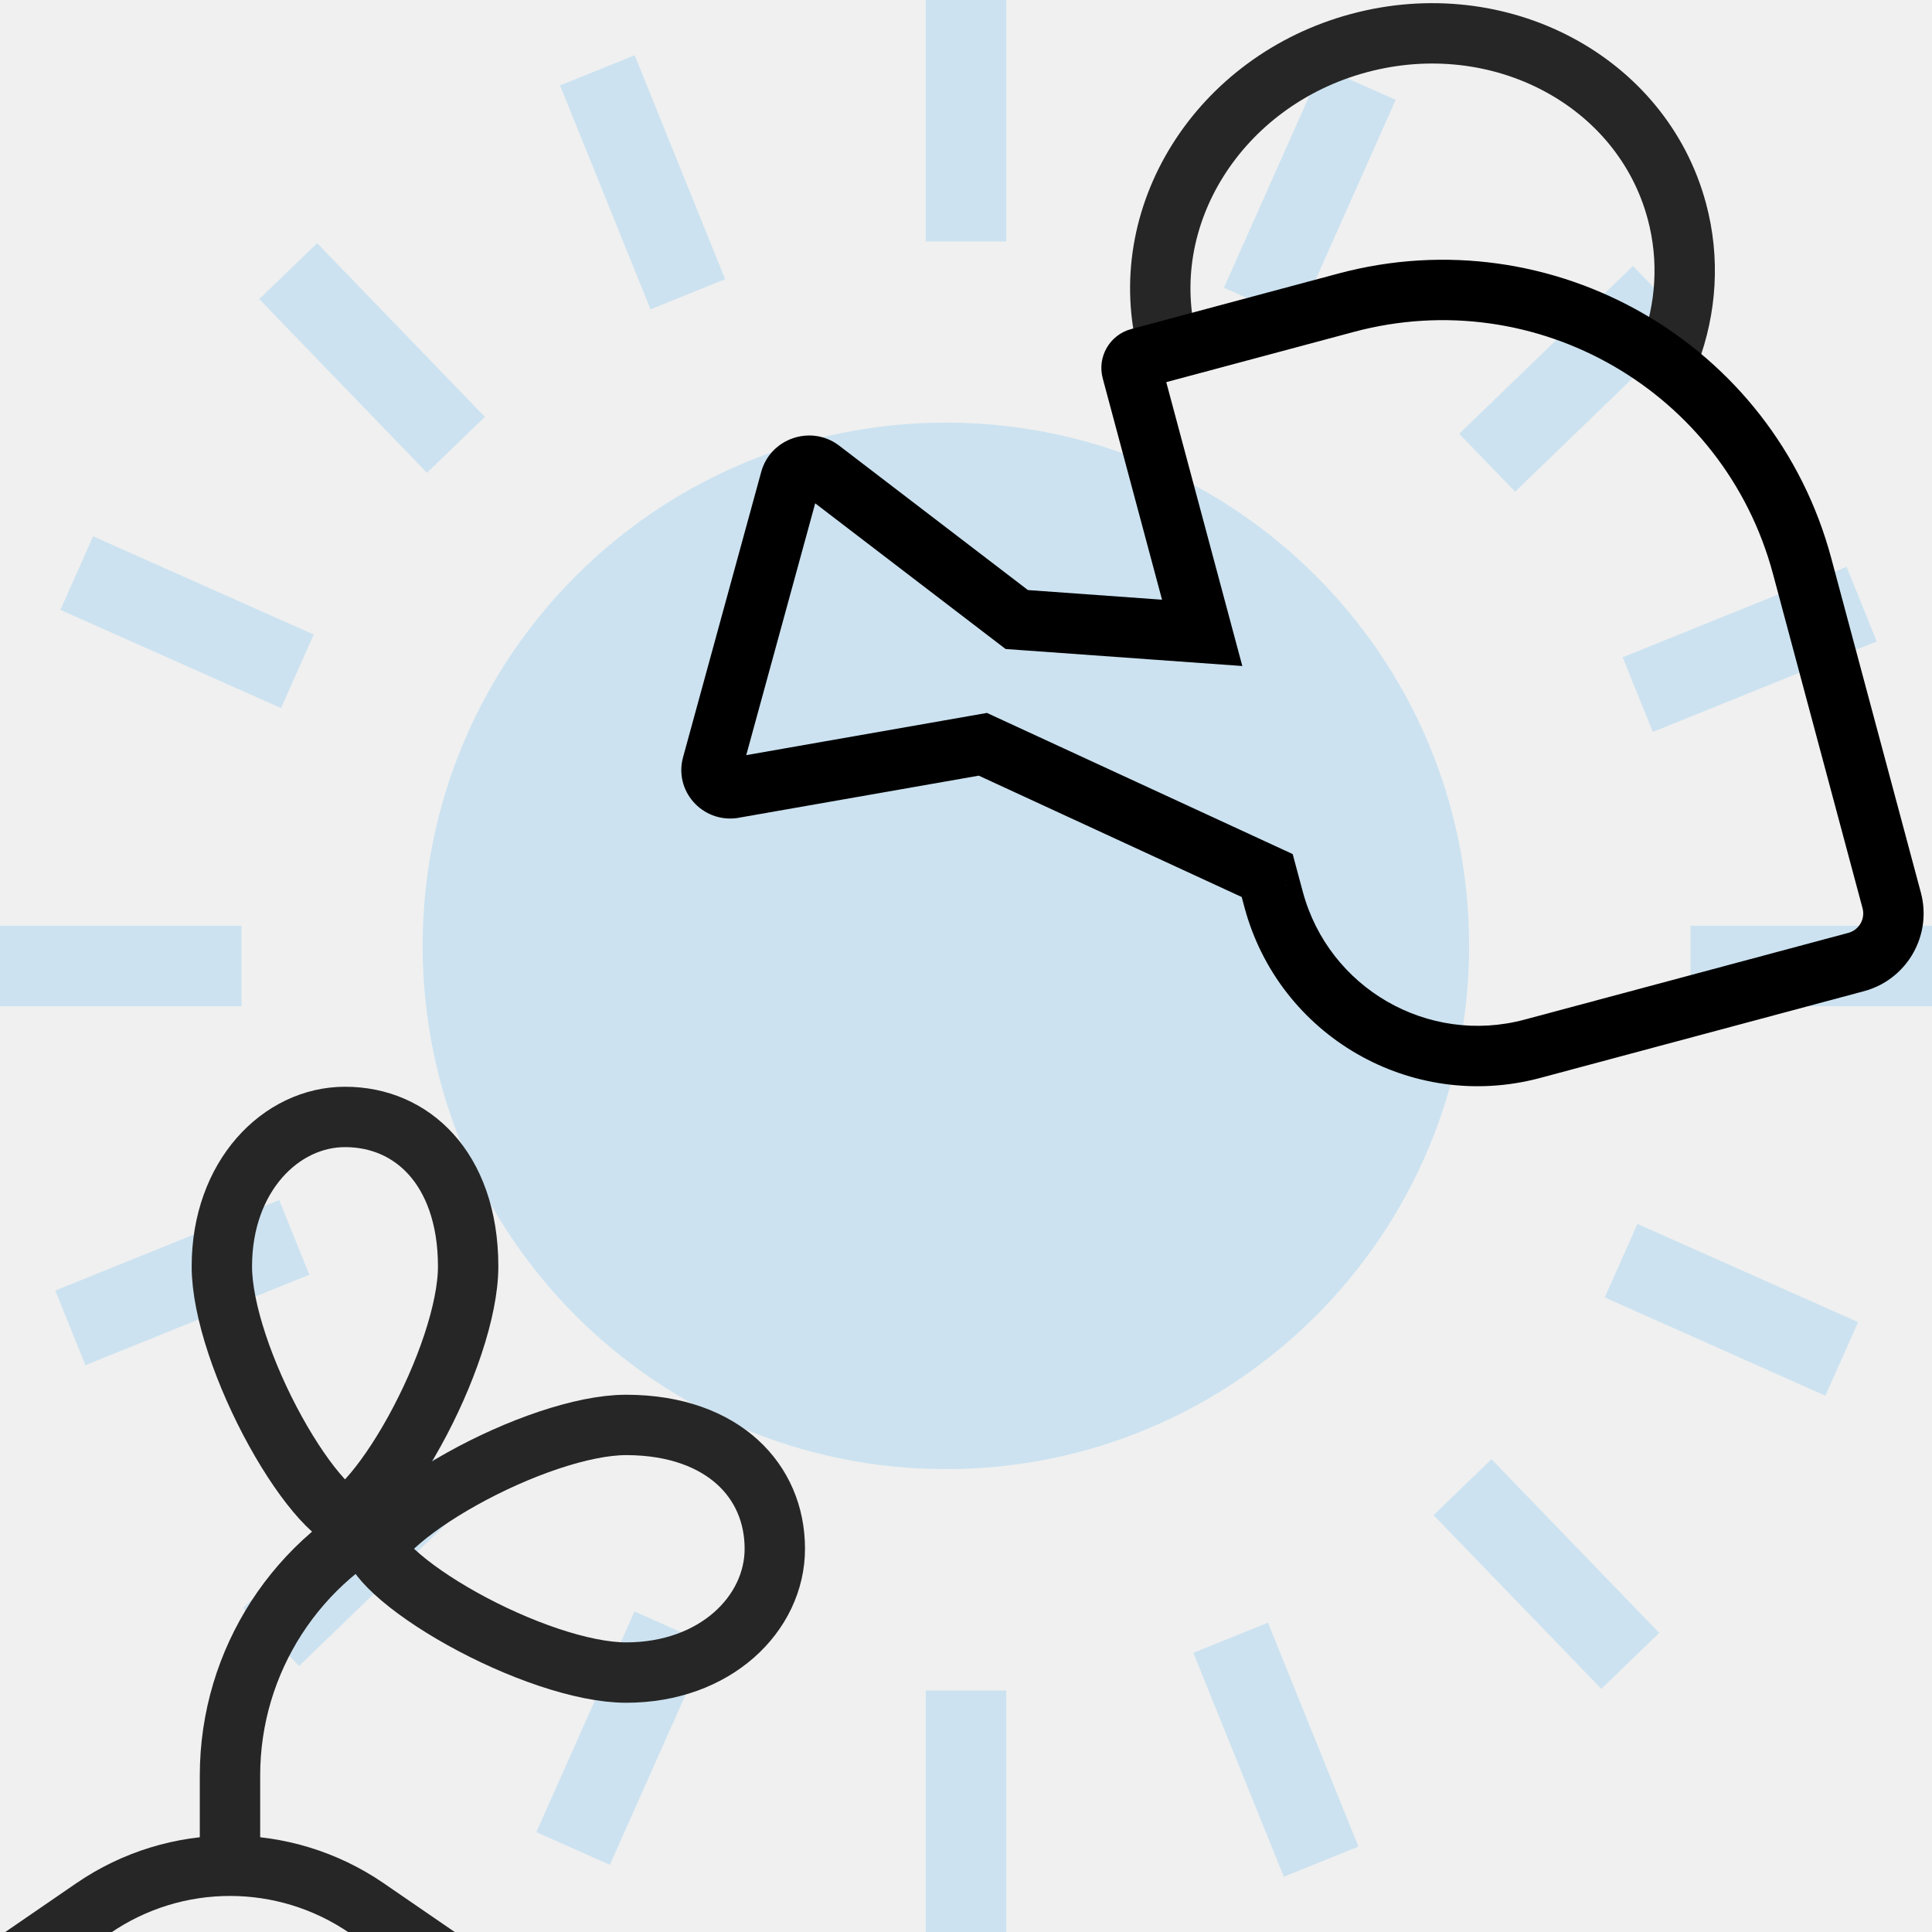
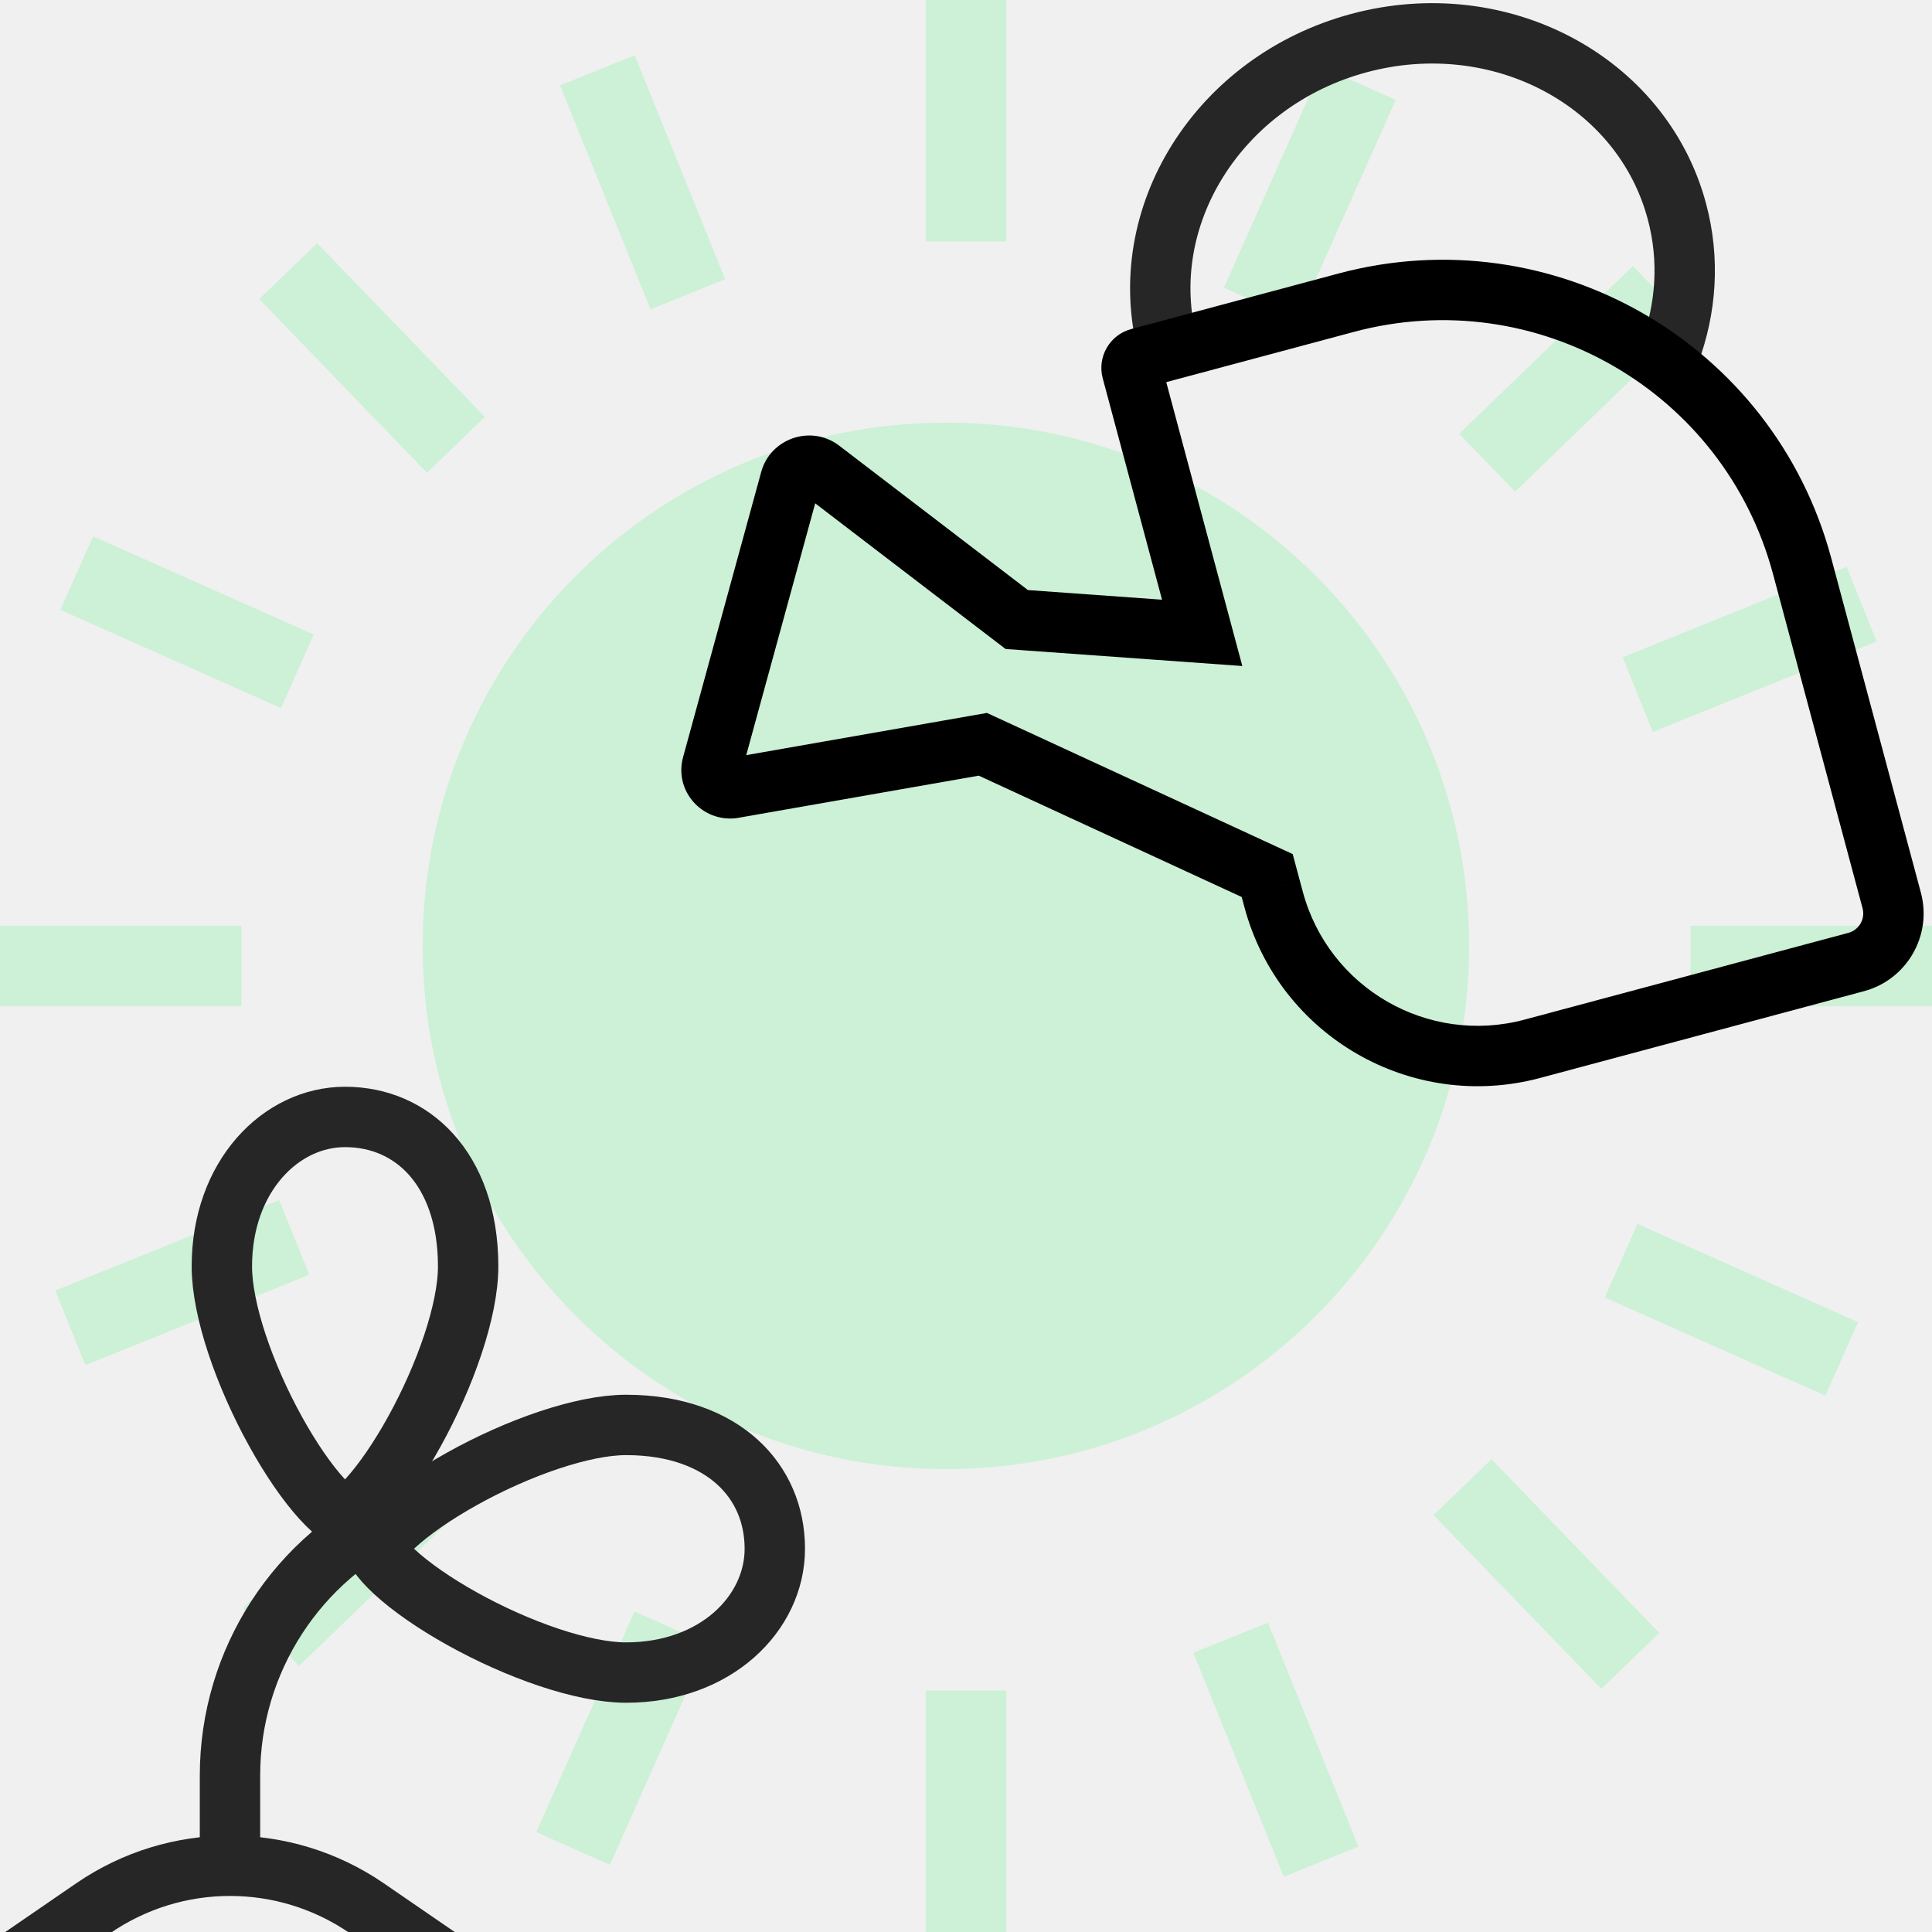
<svg xmlns="http://www.w3.org/2000/svg" width="96" height="96" viewBox="0 0 96 96" fill="none">
  <g clip-path="url(#clip0_1_2149)">
-     <rect x="46" width="4" height="12" fill="rgb(204 226 240)" />
-     <rect x="46" y="84" width="4" height="12" fill="rgb(204 226 240)" />
-     <rect x="12" y="46" width="4" height="12" transform="rotate(90 12 46)" fill="rgb(204 226 240)" />
-     <rect x="96" y="46" width="4" height="12" transform="rotate(90 96 46)" fill="rgb(204 226 240)" />
-     <rect x="31.53" y="80.074" width="4" height="12" transform="rotate(24 31.5303 80.0742)" fill="rgb(204 226 240)" />
-     <rect x="65.696" y="3.336" width="4" height="12" transform="rotate(24 65.6963 3.33643)" fill="rgb(204 226 240)" />
-     <rect x="20.714" y="71.569" width="4" height="12" transform="rotate(46 20.7144 71.5688)" fill="rgb(204 226 240)" />
-     <rect x="81.139" y="13.218" width="4" height="12" transform="rotate(46 81.1392 13.2178)" fill="rgb(204 226 240)" />
-     <rect x="13.872" y="59.631" width="4" height="12" transform="rotate(68 13.8721 59.6313)" fill="rgb(204 226 240)" />
-     <rect x="91.756" y="28.165" width="4" height="12" transform="rotate(68 91.7556 28.1646)" fill="rgb(204 226 240)" />
-     <rect x="15.589" y="31.53" width="4" height="12" transform="rotate(114 15.5894 31.5303)" fill="rgb(204 226 240)" />
-     <rect x="92.327" y="65.696" width="4" height="12" transform="rotate(114 92.3271 65.6963)" fill="rgb(204 226 240)" />
-     <rect x="24.095" y="20.715" width="4" height="12" transform="rotate(136 24.0947 20.7148)" fill="rgb(204 226 240)" />
-     <rect x="82.446" y="81.139" width="4" height="12" transform="rotate(136 82.446 81.1392)" fill="rgb(204 226 240)" />
-     <rect x="36.032" y="13.873" width="4" height="12" transform="rotate(158 36.0322 13.8726)" fill="rgb(204 226 240)" />
-     <rect x="67.499" y="91.756" width="4" height="12" transform="rotate(158 67.4995 91.7559)" fill="rgb(204 226 240)" />
-     <circle cx="47" cy="47" r="26" fill="rgb(204 226 240)" />
+     <rect x="46" width="4" height="12" fill="rgb(204 241 214)" />
+     <rect x="46" y="84" width="4" height="12" fill="rgb(204 241 214)" />
+     <rect x="12" y="46" width="4" height="12" transform="rotate(90 12 46)" fill="rgb(204 241 214)" />
+     <rect x="96" y="46" width="4" height="12" transform="rotate(90 96 46)" fill="rgb(204 241 214)" />
+     <rect x="31.53" y="80.074" width="4" height="12" transform="rotate(24 31.5303 80.0742)" fill="rgb(204 241 214)" />
+     <rect x="65.696" y="3.336" width="4" height="12" transform="rotate(24 65.6963 3.33643)" fill="rgb(204 241 214)" />
+     <rect x="20.714" y="71.569" width="4" height="12" transform="rotate(46 20.7144 71.5688)" fill="rgb(204 241 214)" />
+     <rect x="81.139" y="13.218" width="4" height="12" transform="rotate(46 81.1392 13.2178)" fill="rgb(204 241 214)" />
+     <rect x="13.872" y="59.631" width="4" height="12" transform="rotate(68 13.8721 59.6313)" fill="rgb(204 241 214)" />
+     <rect x="91.756" y="28.165" width="4" height="12" transform="rotate(68 91.7556 28.1646)" fill="rgb(204 241 214)" />
+     <rect x="15.589" y="31.53" width="4" height="12" transform="rotate(114 15.5894 31.5303)" fill="rgb(204 241 214)" />
+     <rect x="92.327" y="65.696" width="4" height="12" transform="rotate(114 92.3271 65.6963)" fill="rgb(204 241 214)" />
+     <rect x="24.095" y="20.715" width="4" height="12" transform="rotate(136 24.0947 20.7148)" fill="rgb(204 241 214)" />
+     <rect x="82.446" y="81.139" width="4" height="12" transform="rotate(136 82.446 81.1392)" fill="rgb(204 241 214)" />
+     <rect x="36.032" y="13.873" width="4" height="12" transform="rotate(158 36.0322 13.8726)" fill="rgb(204 241 214)" />
+     <rect x="67.499" y="91.756" width="4" height="12" transform="rotate(158 67.4995 91.7559)" fill="rgb(204 241 214)" />
+     <circle cx="47" cy="47" r="26" fill="rgb(204 241 214)" />
    <path d="M58.042 17.272C56.304 10.785 60.554 4.009 67.535 2.139C74.516 0.268 81.585 4.011 83.323 10.498C83.967 12.899 83.79 15.341 82.957 17.558" stroke="#262626" stroke-width="3" />
    <mask id="path-19-inside-1_1_2149" fill="white">
      <path fill-rule="evenodd" clip-rule="evenodd" d="M54.794 18.8C54.508 17.733 55.141 16.636 56.208 16.351L66.499 13.593C77.169 10.734 88.135 17.066 90.994 27.735L95.447 44.353C96.019 46.487 94.752 48.68 92.618 49.252L76.532 53.562C70.13 55.278 63.55 51.479 61.835 45.077L61.7 44.572L48.635 38.542L36.591 40.654C34.868 40.862 33.487 39.285 33.941 37.626L37.825 23.447C38.279 21.788 40.281 21.096 41.667 22.12L51.077 29.32L57.741 29.799L54.794 18.8Z" />
    </mask>
    <path d="M56.208 16.351L55.432 13.453L56.208 16.351ZM54.794 18.8L57.692 18.023L54.794 18.8ZM66.499 13.593L67.276 16.491L66.499 13.593ZM90.994 27.735L88.097 28.512L88.097 28.512L90.994 27.735ZM61.835 45.077L64.733 44.3L61.835 45.077ZM61.7 44.572L64.597 43.796L64.233 42.438L62.957 41.849L61.7 44.572ZM48.635 38.542L49.892 35.818L49.041 35.425L48.117 35.587L48.635 38.542ZM36.591 40.654L36.952 43.632L37.031 43.622L37.11 43.609L36.591 40.654ZM33.941 37.626L31.048 36.833L31.048 36.833L33.941 37.626ZM37.825 23.447L34.931 22.654L34.931 22.654L37.825 23.447ZM41.667 22.12L43.49 19.737L43.47 19.722L43.45 19.707L41.667 22.12ZM51.077 29.32L49.254 31.703L49.967 32.248L50.862 32.313L51.077 29.32ZM57.741 29.799L57.526 32.792L61.73 33.094L60.639 29.023L57.741 29.799ZM55.432 13.453C52.764 14.167 51.181 16.909 51.896 19.576L57.692 18.023C57.835 18.557 57.518 19.105 56.984 19.248L55.432 13.453ZM65.723 10.695L55.432 13.453L56.984 19.248L67.276 16.491L65.723 10.695ZM93.892 26.959C90.604 14.689 77.993 7.407 65.723 10.695L67.276 16.491C76.345 14.061 85.666 19.443 88.097 28.512L93.892 26.959ZM98.345 43.576L93.892 26.959L88.097 28.512L92.549 45.129L98.345 43.576ZM93.395 52.15C97.129 51.149 99.345 47.311 98.345 43.576L92.549 45.129C92.692 45.663 92.376 46.211 91.842 46.354L93.395 52.15ZM77.308 56.46L93.395 52.15L91.842 46.354L75.755 50.664L77.308 56.46ZM58.937 45.853C61.081 53.855 69.306 58.604 77.308 56.46L75.755 50.664C70.954 51.951 66.019 49.102 64.733 44.3L58.937 45.853ZM58.802 45.349L58.937 45.853L64.733 44.3L64.597 43.796L58.802 45.349ZM47.377 41.265L60.442 47.296L62.957 41.849L49.892 35.818L47.377 41.265ZM48.117 35.587L36.073 37.699L37.11 43.609L49.153 41.496L48.117 35.587ZM36.231 37.675C36.574 37.634 36.957 37.974 36.835 38.418L31.048 36.833C30.017 40.596 33.161 44.091 36.952 43.632L36.231 37.675ZM36.835 38.418L40.718 24.239L34.931 22.654L31.048 36.833L36.835 38.418ZM40.718 24.239C40.664 24.436 40.509 24.567 40.376 24.613C40.242 24.659 40.044 24.651 39.885 24.533L43.45 19.707C40.375 17.436 35.945 18.954 34.931 22.654L40.718 24.239ZM39.844 24.503L49.254 31.703L52.9 26.938L43.49 19.737L39.844 24.503ZM57.956 26.807L51.292 26.328L50.862 32.313L57.526 32.792L57.956 26.807ZM51.896 19.576L54.843 30.576L60.639 29.023L57.692 18.023L51.896 19.576Z" fill="currentColor" mask="url(#path-19-inside-1_1_2149)" />
    <path d="M23.262 62.928C23.262 65.103 22.133 68.343 20.592 71.129C19.835 72.498 19.026 73.668 18.295 74.473C17.928 74.877 17.614 75.151 17.369 75.314C17.261 75.386 17.186 75.423 17.143 75.442C17.099 75.423 17.025 75.386 16.917 75.314C16.672 75.151 16.358 74.877 15.991 74.473C15.259 73.668 14.451 72.498 13.694 71.129C12.153 68.343 11.024 65.103 11.024 62.928C11.024 58.443 13.96 55.5 17.143 55.5C18.84 55.5 20.334 56.156 21.417 57.356C22.505 58.561 23.262 60.414 23.262 62.928Z" stroke="#262626" stroke-width="3" />
    <path d="M31.111 70.804C28.95 70.804 25.727 71.936 22.953 73.484C21.59 74.244 20.426 75.056 19.625 75.79C19.223 76.159 18.95 76.475 18.787 76.721C18.711 76.836 18.674 76.913 18.656 76.957C18.674 77 18.711 77.078 18.787 77.192C18.95 77.439 19.223 77.754 19.625 78.123C20.426 78.857 21.59 79.669 22.953 80.429C25.727 81.977 28.95 83.109 31.111 83.109C35.561 83.109 38.5 80.169 38.5 76.957C38.5 75.246 37.844 73.743 36.649 72.655C35.45 71.563 33.609 70.804 31.111 70.804Z" stroke="#262626" stroke-width="3" />
    <path d="M19.96 75.044V75.044C14.769 77.372 11.428 82.531 11.428 88.221L11.428 92.261" stroke="#262626" stroke-width="3" />
    <path d="M4.17467e-06 98L4.635 94.817C8.728 92.006 14.129 92.006 18.222 94.817L22.857 98" stroke="#262626" stroke-width="3" />
  </g>
  <defs>
    <clipPath id="clip0_1_2149">
      <rect width="96" height="96" fill="white" />
    </clipPath>
  </defs>
</svg>
